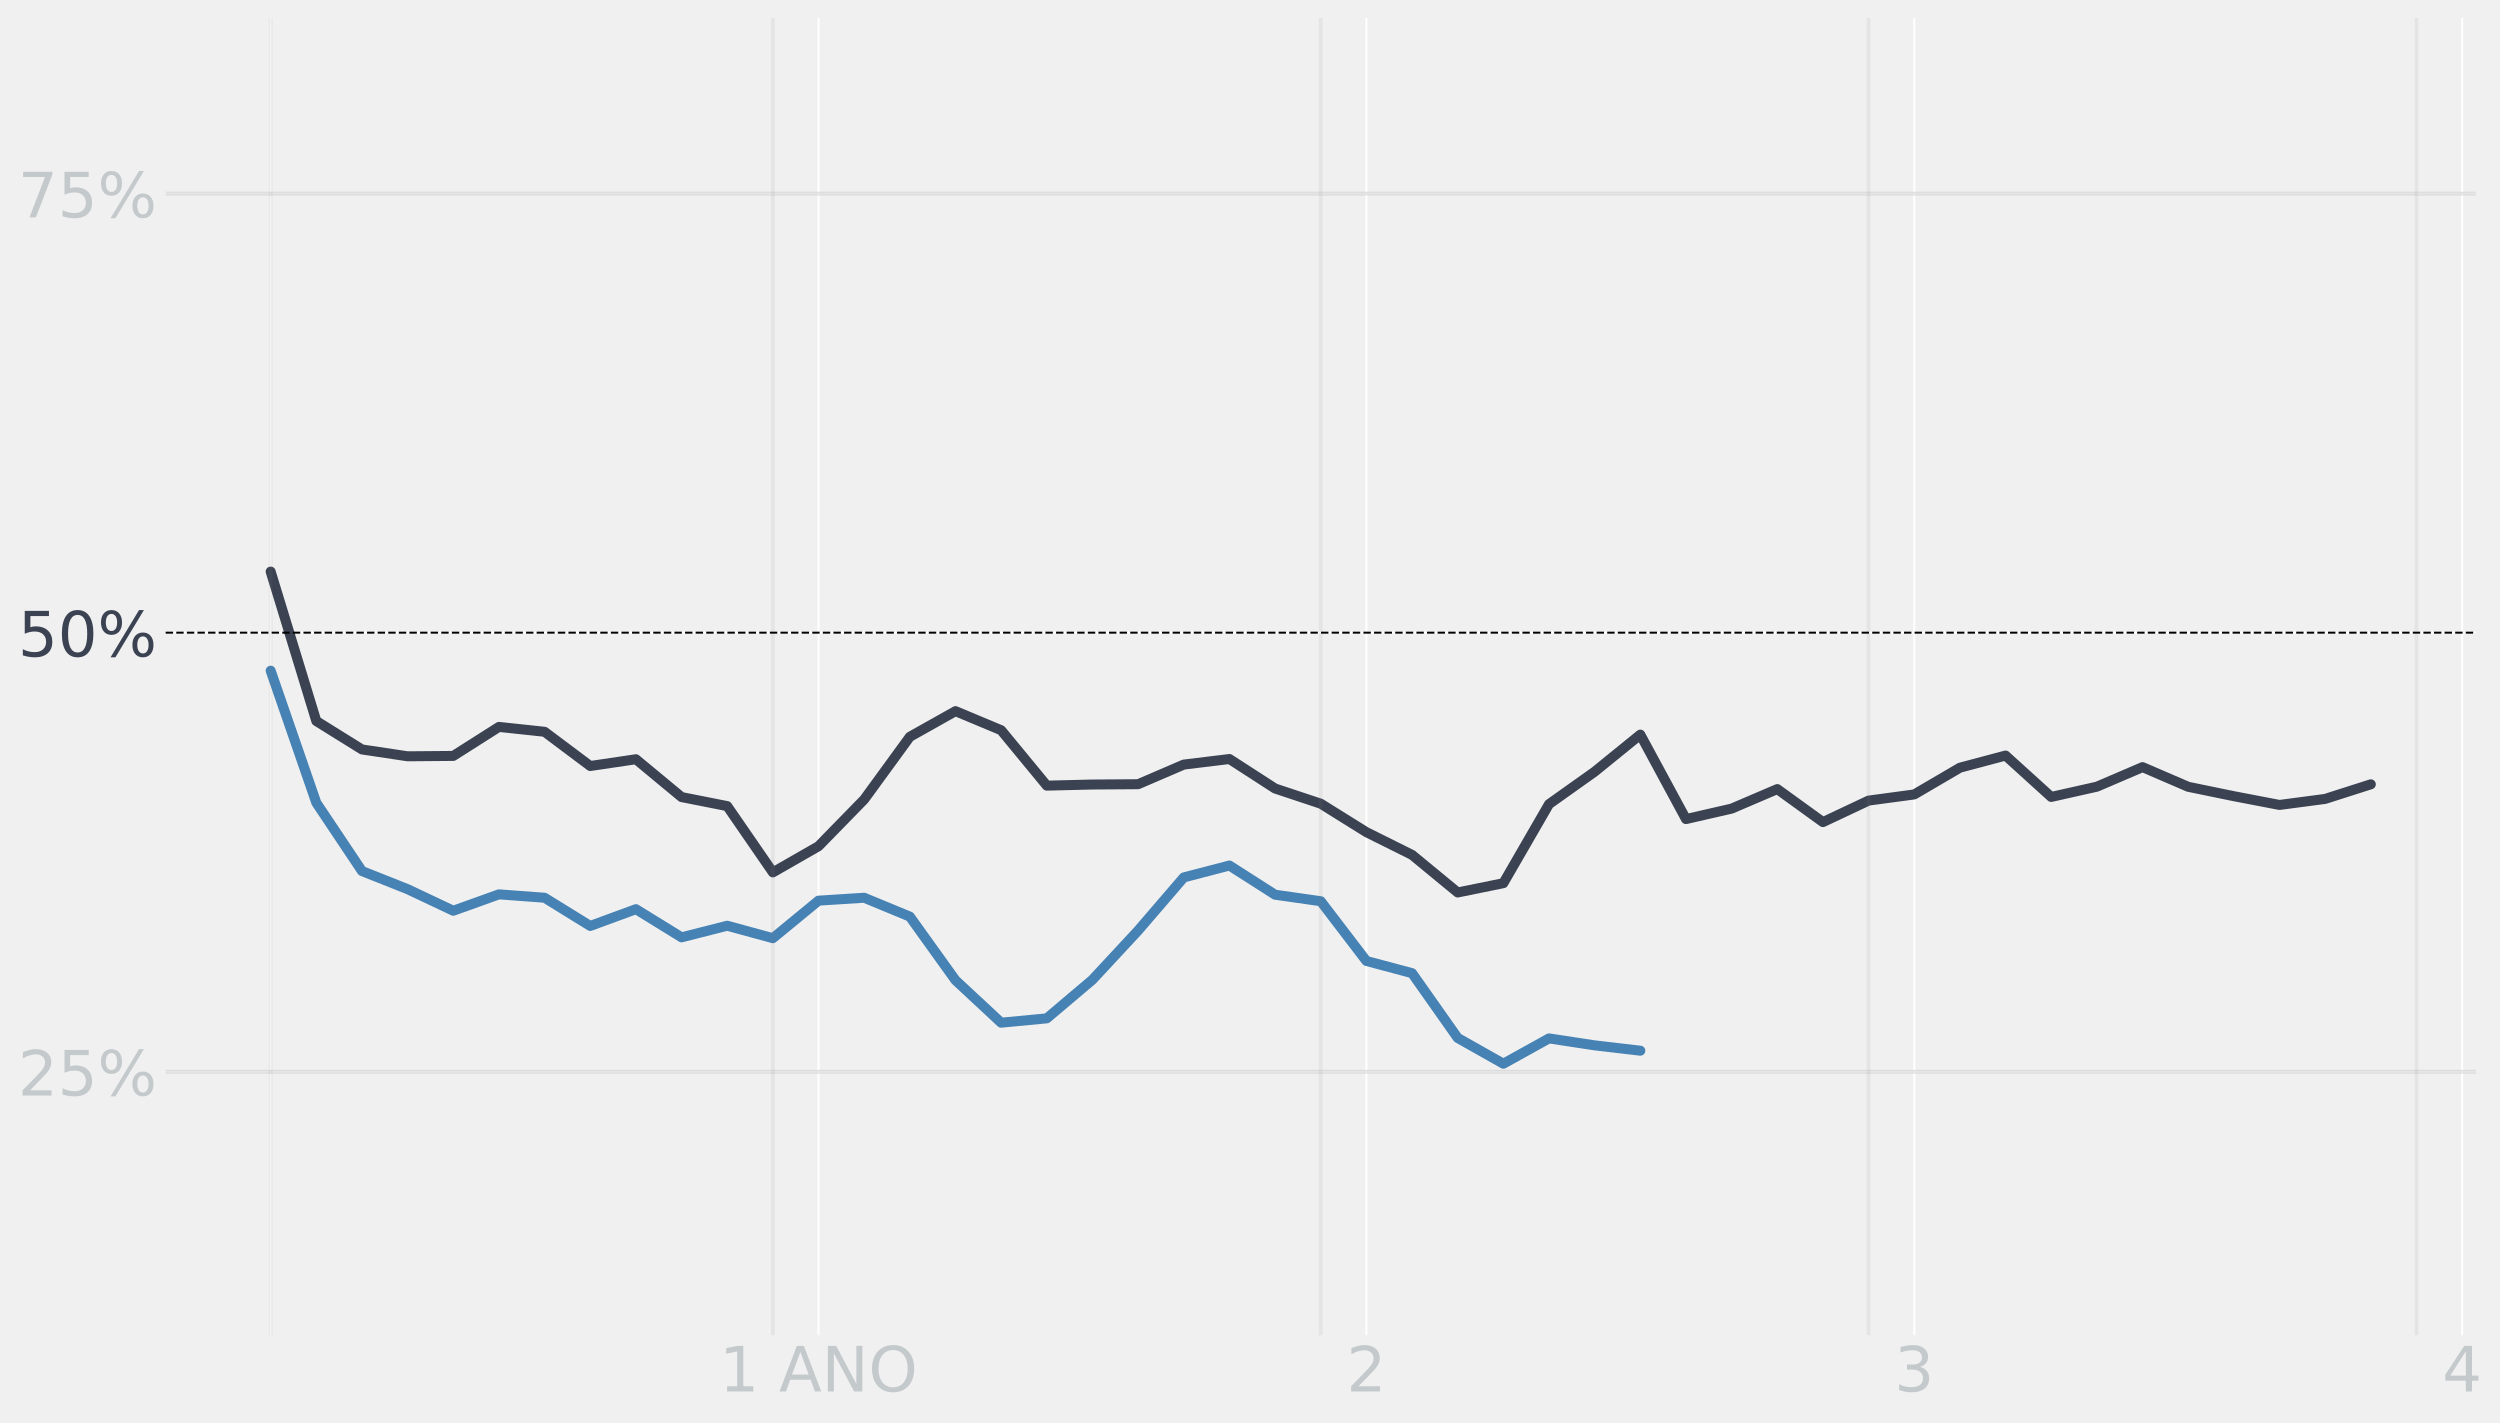
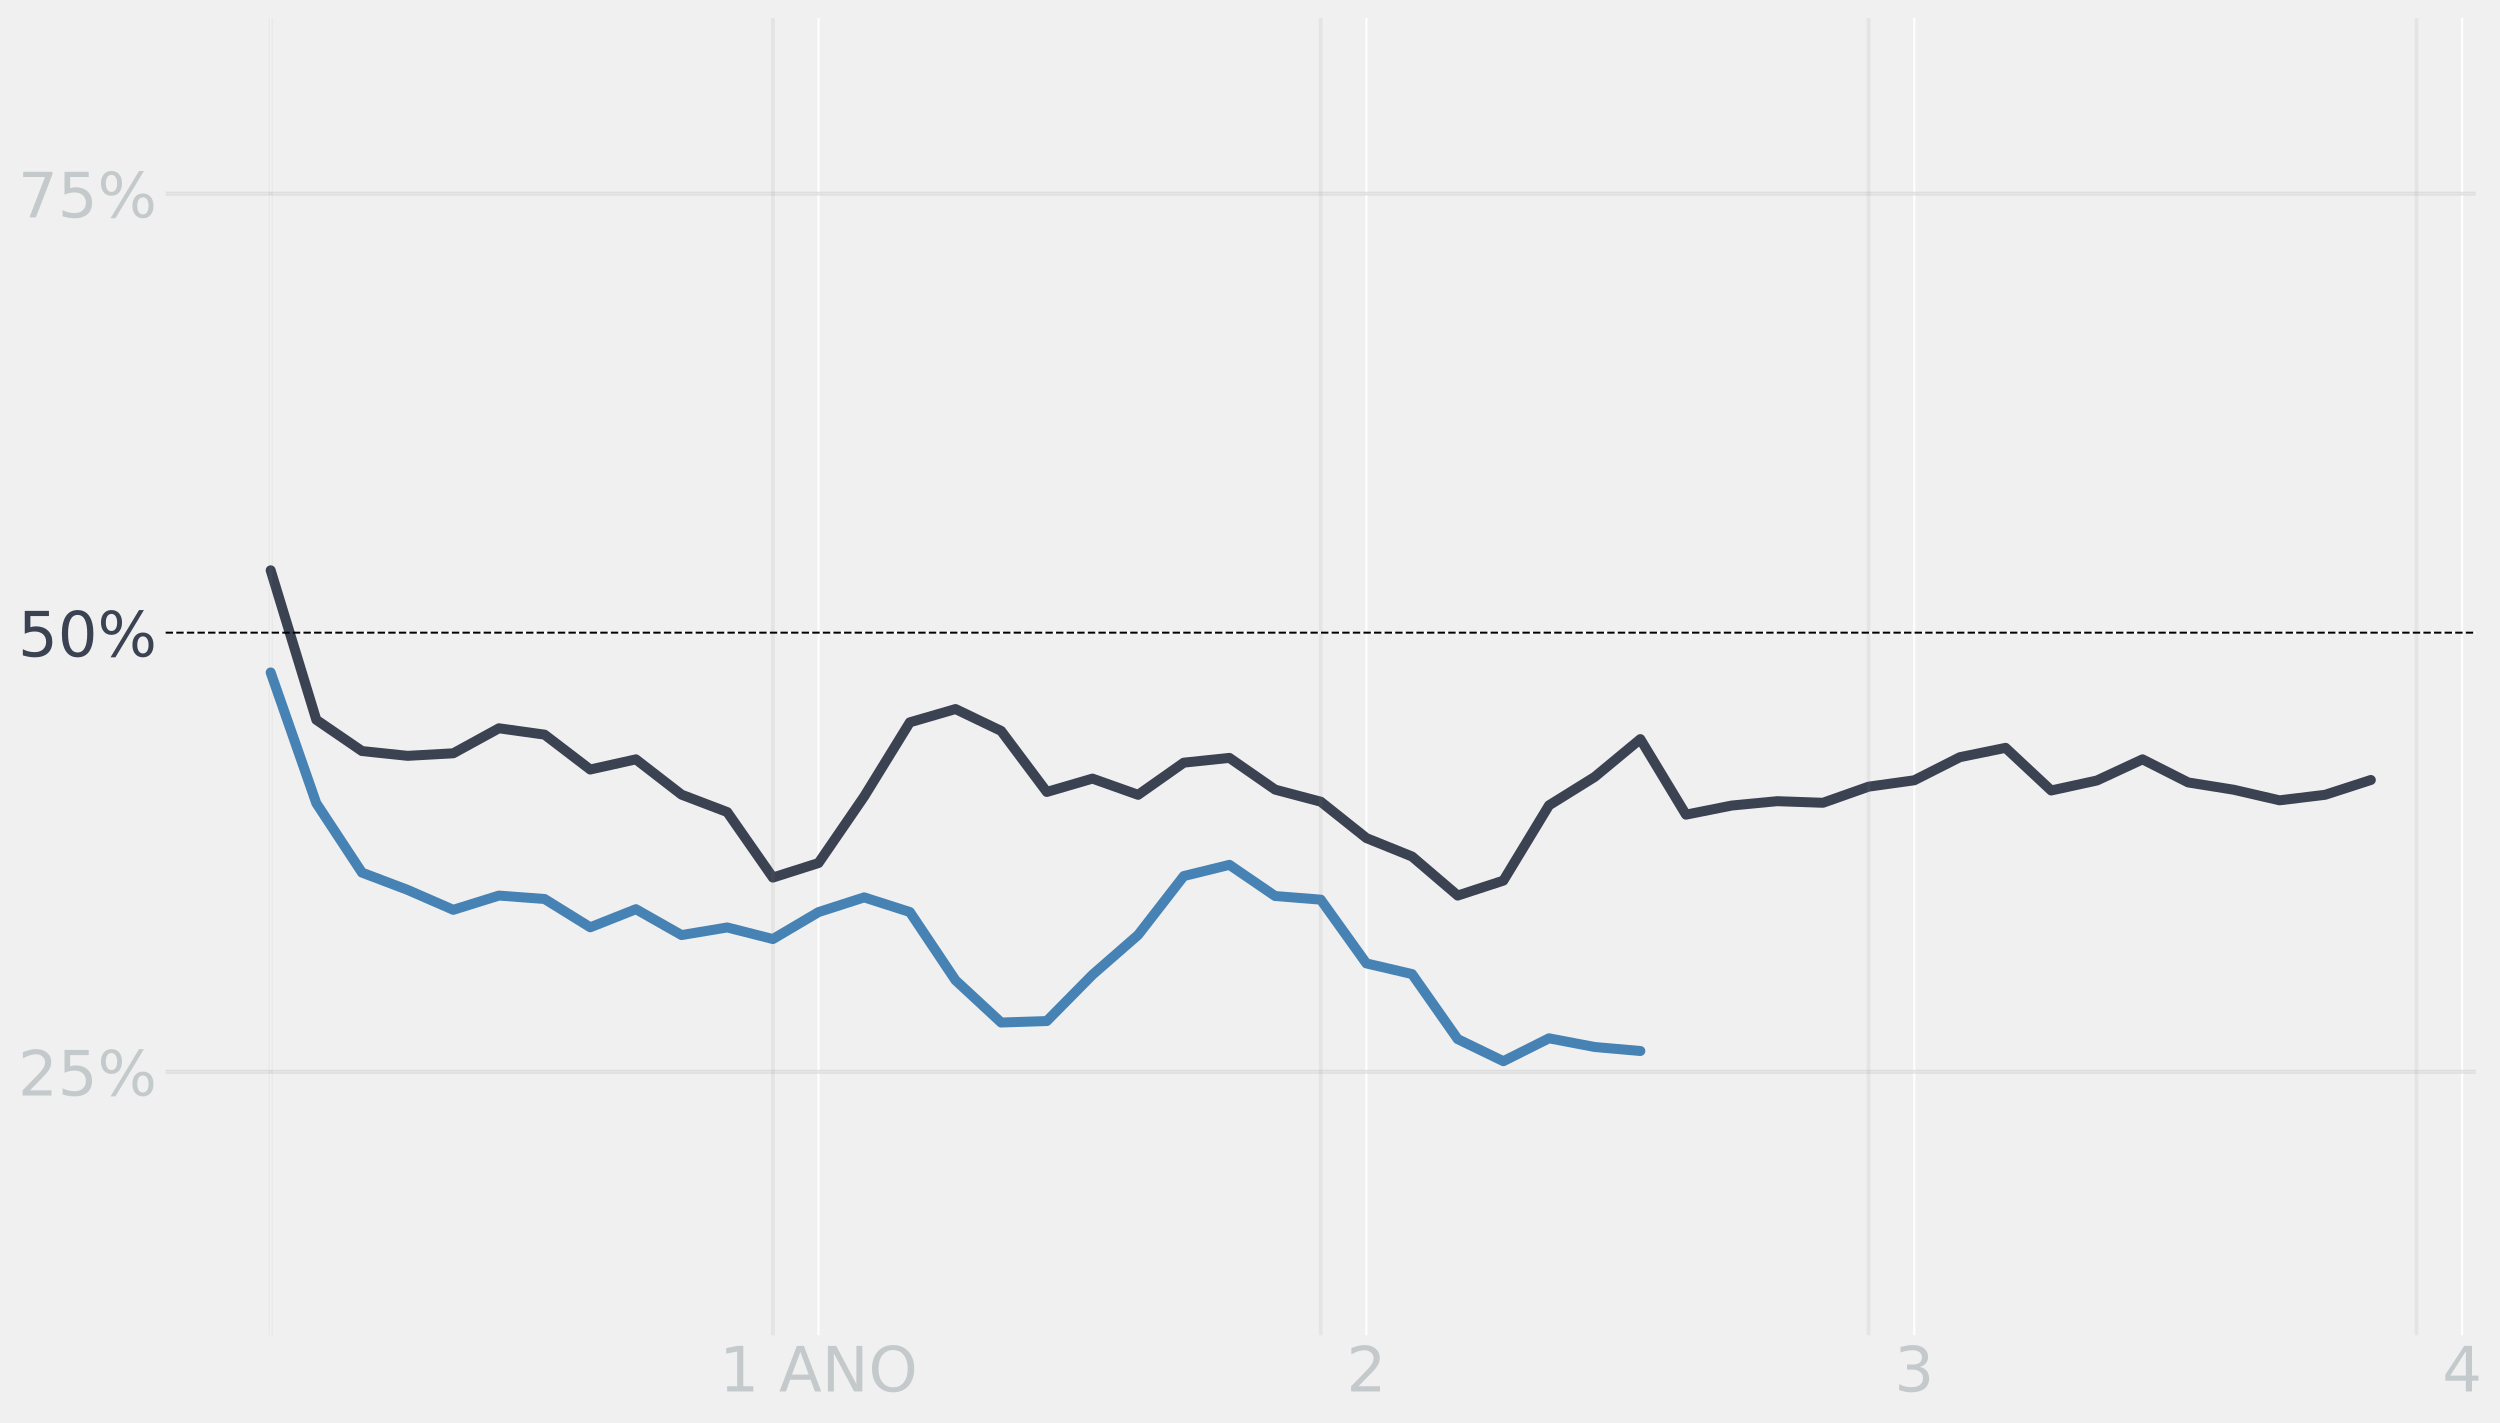
<svg xmlns="http://www.w3.org/2000/svg" xmlns:xlink="http://www.w3.org/1999/xlink" height="568.995pt" version="1.1" viewBox="0 0 1000.035 568.995" width="1000.035pt">
  <defs>
    <style type="text/css">*{stroke-linecap:butt;stroke-linejoin:round;}</style>
  </defs>
  <g id="figure_1">
    <g id="patch_1">
      <path d="M 0 568.995  L 1000.035 568.995  L 1000.035 0  L 0 0  z " style="fill:#f0f0f0;" />
    </g>
    <g id="axes_1">
      <g id="patch_2">
        <path d="M 66.266 534.1  L 990.361 534.1  L 990.361 7.2  L 66.266 7.2  z " style="fill:#f0f0f0;" />
      </g>
      <g id="matplotlib.axis_1">
        <g id="xtick_1">
          <g id="line2d_1">
-             <path clip-path="url(#p958194bf57)" d="M 108.271 534.1  L 108.271 7.2  " style="fill:none;stroke:#ffffff;stroke-linecap:round;stroke-width:0.8;" />
+             <path clip-path="url(#pecb2c09fd9)" d="M 108.271 534.1  L 108.271 7.2  " style="fill:none;stroke:#ffffff;stroke-linecap:round;stroke-width:0.8;" />
          </g>
          <g id="line2d_2" />
        </g>
        <g id="xtick_2">
          <g id="line2d_3">
-             <path clip-path="url(#p958194bf57)" d="M 327.423 534.1  L 327.423 7.2  " style="fill:none;stroke:#ffffff;stroke-linecap:round;stroke-width:0.8;" />
+             <path clip-path="url(#pecb2c09fd9)" d="M 327.423 534.1  L 327.423 7.2  " style="fill:none;stroke:#ffffff;stroke-linecap:round;stroke-width:0.8;" />
          </g>
          <g id="line2d_4" />
          <g id="text_1">
            <g style="fill:#c4c9cc;" transform="translate(287.7555 556.5961)scale(0.25 -0.25)">
              <defs>
                <path d="M 12.406 8.297  L 28.516 8.297  L 28.516 63.922  L 10.984 60.406  L 10.984 69.391  L 28.422 72.906  L 38.281 72.906  L 38.281 8.297  L 54.391 8.297  L 54.391 0  L 12.406 0  z " id="DejaVuSans-49" />
                <path id="DejaVuSans-32" />
                <path d="M 34.188 63.188  L 20.797 26.906  L 47.609 26.906  z M 28.609 72.906  L 39.797 72.906  L 67.578 0  L 57.328 0  L 50.688 18.703  L 17.828 18.703  L 11.188 0  L 0.781 0  z " id="DejaVuSans-65" />
                <path d="M 9.812 72.906  L 23.094 72.906  L 55.422 11.922  L 55.422 72.906  L 64.984 72.906  L 64.984 0  L 51.703 0  L 19.391 60.984  L 19.391 0  L 9.812 0  z " id="DejaVuSans-78" />
                <path d="M 39.406 66.219  Q 28.656 66.219 22.328 58.203  Q 16.016 50.203 16.016 36.375  Q 16.016 22.609 22.328 14.594  Q 28.656 6.594 39.406 6.594  Q 50.141 6.594 56.422 14.594  Q 62.703 22.609 62.703 36.375  Q 62.703 50.203 56.422 58.203  Q 50.141 66.219 39.406 66.219  z M 39.406 74.219  Q 54.734 74.219 63.906 63.938  Q 73.094 53.656 73.094 36.375  Q 73.094 19.141 63.906 8.859  Q 54.734 -1.422 39.406 -1.422  Q 24.031 -1.422 14.812 8.828  Q 5.609 19.094 5.609 36.375  Q 5.609 53.656 14.812 63.938  Q 24.031 74.219 39.406 74.219  z " id="DejaVuSans-79" />
              </defs>
              <use xlink:href="#DejaVuSans-49" />
              <use x="63.623" xlink:href="#DejaVuSans-32" />
              <use x="95.41" xlink:href="#DejaVuSans-65" />
              <use x="163.818" xlink:href="#DejaVuSans-78" />
              <use x="238.623" xlink:href="#DejaVuSans-79" />
            </g>
          </g>
        </g>
        <g id="xtick_3">
          <g id="line2d_5">
-             <path clip-path="url(#p958194bf57)" d="M 546.576 534.1  L 546.576 7.2  " style="fill:none;stroke:#ffffff;stroke-linecap:round;stroke-width:0.8;" />
+             <path clip-path="url(#pecb2c09fd9)" d="M 546.576 534.1  L 546.576 7.2  " style="fill:none;stroke:#ffffff;stroke-linecap:round;stroke-width:0.8;" />
          </g>
          <g id="line2d_6" />
          <g id="text_2">
            <g style="fill:#c4c9cc;" transform="translate(538.6231 556.5961)scale(0.25 -0.25)">
              <defs>
                <path d="M 19.188 8.297  L 53.609 8.297  L 53.609 0  L 7.328 0  L 7.328 8.297  Q 12.938 14.109 22.625 23.891  Q 32.328 33.688 34.812 36.531  Q 39.547 41.844 41.422 45.531  Q 43.312 49.219 43.312 52.781  Q 43.312 58.594 39.234 62.25  Q 35.156 65.922 28.609 65.922  Q 23.969 65.922 18.812 64.312  Q 13.672 62.703 7.812 59.422  L 7.812 69.391  Q 13.766 71.781 18.938 73  Q 24.125 74.219 28.422 74.219  Q 39.75 74.219 46.484 68.547  Q 53.219 62.891 53.219 53.422  Q 53.219 48.922 51.531 44.891  Q 49.859 40.875 45.406 35.406  Q 44.188 33.984 37.641 27.219  Q 31.109 20.453 19.188 8.297  z " id="DejaVuSans-50" />
              </defs>
              <use xlink:href="#DejaVuSans-50" />
            </g>
          </g>
        </g>
        <g id="xtick_4">
          <g id="line2d_7">
-             <path clip-path="url(#p958194bf57)" d="M 765.729 534.1  L 765.729 7.2  " style="fill:none;stroke:#ffffff;stroke-linecap:round;stroke-width:0.8;" />
+             <path clip-path="url(#pecb2c09fd9)" d="M 765.729 534.1  L 765.729 7.2  " style="fill:none;stroke:#ffffff;stroke-linecap:round;stroke-width:0.8;" />
          </g>
          <g id="line2d_8" />
          <g id="text_3">
            <g style="fill:#c4c9cc;" transform="translate(757.7758 556.5961)scale(0.25 -0.25)">
              <defs>
                <path d="M 40.578 39.312  Q 47.656 37.797 51.625 33  Q 55.609 28.219 55.609 21.188  Q 55.609 10.406 48.188 4.484  Q 40.766 -1.422 27.094 -1.422  Q 22.516 -1.422 17.656 -0.516  Q 12.797 0.391 7.625 2.203  L 7.625 11.719  Q 11.719 9.328 16.594 8.109  Q 21.484 6.891 26.812 6.891  Q 36.078 6.891 40.938 10.547  Q 45.797 14.203 45.797 21.188  Q 45.797 27.641 41.281 31.266  Q 36.766 34.906 28.719 34.906  L 20.219 34.906  L 20.219 43.016  L 29.109 43.016  Q 36.375 43.016 40.234 45.922  Q 44.094 48.828 44.094 54.297  Q 44.094 59.906 40.109 62.906  Q 36.141 65.922 28.719 65.922  Q 24.656 65.922 20.016 65.031  Q 15.375 64.156 9.812 62.312  L 9.812 71.094  Q 15.438 72.656 20.344 73.438  Q 25.25 74.219 29.594 74.219  Q 40.828 74.219 47.359 69.109  Q 53.906 64.016 53.906 55.328  Q 53.906 49.266 50.438 45.094  Q 46.969 40.922 40.578 39.312  z " id="DejaVuSans-51" />
              </defs>
              <use xlink:href="#DejaVuSans-51" />
            </g>
          </g>
        </g>
        <g id="xtick_5">
          <g id="line2d_9">
-             <path clip-path="url(#p958194bf57)" d="M 984.882 534.1  L 984.882 7.2  " style="fill:none;stroke:#ffffff;stroke-linecap:round;stroke-width:0.8;" />
+             <path clip-path="url(#pecb2c09fd9)" d="M 984.882 534.1  L 984.882 7.2  " style="fill:none;stroke:#ffffff;stroke-linecap:round;stroke-width:0.8;" />
          </g>
          <g id="line2d_10" />
          <g id="text_4">
            <g style="fill:#c4c9cc;" transform="translate(976.9286 556.5961)scale(0.25 -0.25)">
              <defs>
                <path d="M 37.797 64.312  L 12.891 25.391  L 37.797 25.391  z M 35.203 72.906  L 47.609 72.906  L 47.609 25.391  L 58.016 25.391  L 58.016 17.188  L 47.609 17.188  L 47.609 0  L 37.797 0  L 37.797 17.188  L 4.891 17.188  L 4.891 26.703  z " id="DejaVuSans-52" />
              </defs>
              <use xlink:href="#DejaVuSans-52" />
            </g>
          </g>
        </g>
      </g>
      <g id="matplotlib.axis_2">
        <g id="ytick_1">
          <g id="line2d_11">
-             <path clip-path="url(#p958194bf57)" d="M 66.266 428.72  L 990.361 428.72  " style="fill:none;stroke:#ffffff;stroke-linecap:round;stroke-width:0.8;" />
+             <path clip-path="url(#pecb2c09fd9)" d="M 66.266 428.72  L 990.361 428.72  " style="fill:none;stroke:#ffffff;stroke-linecap:round;stroke-width:0.8;" />
          </g>
          <g id="line2d_12" />
          <g id="text_5">
            <g style="fill:#c4c9cc;" transform="translate(7.2 438.218)scale(0.25 -0.25)">
              <defs>
                <path d="M 10.797 72.906  L 49.516 72.906  L 49.516 64.594  L 19.828 64.594  L 19.828 46.734  Q 21.969 47.469 24.109 47.828  Q 26.266 48.188 28.422 48.188  Q 40.625 48.188 47.75 41.5  Q 54.891 34.812 54.891 23.391  Q 54.891 11.625 47.562 5.094  Q 40.234 -1.422 26.906 -1.422  Q 22.312 -1.422 17.547 -0.641  Q 12.797 0.141 7.719 1.703  L 7.719 11.625  Q 12.109 9.234 16.797 8.062  Q 21.484 6.891 26.703 6.891  Q 35.156 6.891 40.078 11.328  Q 45.016 15.766 45.016 23.391  Q 45.016 31 40.078 35.438  Q 35.156 39.891 26.703 39.891  Q 22.75 39.891 18.812 39.016  Q 14.891 38.141 10.797 36.281  z " id="DejaVuSans-53" />
                <path d="M 72.703 32.078  Q 68.453 32.078 66.031 28.469  Q 63.625 24.859 63.625 18.406  Q 63.625 12.062 66.031 8.422  Q 68.453 4.781 72.703 4.781  Q 76.859 4.781 79.266 8.422  Q 81.688 12.062 81.688 18.406  Q 81.688 24.812 79.266 28.438  Q 76.859 32.078 72.703 32.078  z M 72.703 38.281  Q 80.422 38.281 84.953 32.906  Q 89.5 27.547 89.5 18.406  Q 89.5 9.281 84.938 3.922  Q 80.375 -1.422 72.703 -1.422  Q 64.891 -1.422 60.344 3.922  Q 55.812 9.281 55.812 18.406  Q 55.812 27.594 60.375 32.938  Q 64.938 38.281 72.703 38.281  z M 22.312 68.016  Q 18.109 68.016 15.688 64.375  Q 13.281 60.75 13.281 54.391  Q 13.281 47.953 15.672 44.328  Q 18.062 40.719 22.312 40.719  Q 26.562 40.719 28.969 44.328  Q 31.391 47.953 31.391 54.391  Q 31.391 60.688 28.953 64.344  Q 26.516 68.016 22.312 68.016  z M 66.406 74.219  L 74.219 74.219  L 28.609 -1.422  L 20.797 -1.422  z M 22.312 74.219  Q 30.031 74.219 34.609 68.875  Q 39.203 63.531 39.203 54.391  Q 39.203 45.172 34.641 39.844  Q 30.078 34.516 22.312 34.516  Q 14.547 34.516 10.031 39.859  Q 5.516 45.219 5.516 54.391  Q 5.516 63.484 10.047 68.844  Q 14.594 74.219 22.312 74.219  z " id="DejaVuSans-37" />
              </defs>
              <use xlink:href="#DejaVuSans-50" />
              <use x="63.623" xlink:href="#DejaVuSans-53" />
              <use x="127.246" xlink:href="#DejaVuSans-37" />
            </g>
          </g>
        </g>
        <g id="ytick_2">
          <g id="line2d_13">
-             <path clip-path="url(#p958194bf57)" d="M 66.266 253.087  L 990.361 253.087  " style="fill:none;stroke:#ffffff;stroke-linecap:round;stroke-width:0.8;" />
+             <path clip-path="url(#pecb2c09fd9)" d="M 66.266 253.087  L 990.361 253.087  " style="fill:none;stroke:#ffffff;stroke-linecap:round;stroke-width:0.8;" />
          </g>
          <g id="line2d_14" />
          <g id="text_6">
            <g style="fill:#3b4252;" transform="translate(7.2 262.5847)scale(0.25 -0.25)">
              <defs>
                <path d="M 31.781 66.406  Q 24.172 66.406 20.328 58.906  Q 16.5 51.422 16.5 36.375  Q 16.5 21.391 20.328 13.891  Q 24.172 6.391 31.781 6.391  Q 39.453 6.391 43.281 13.891  Q 47.125 21.391 47.125 36.375  Q 47.125 51.422 43.281 58.906  Q 39.453 66.406 31.781 66.406  z M 31.781 74.219  Q 44.047 74.219 50.516 64.516  Q 56.984 54.828 56.984 36.375  Q 56.984 17.969 50.516 8.266  Q 44.047 -1.422 31.781 -1.422  Q 19.531 -1.422 13.062 8.266  Q 6.594 17.969 6.594 36.375  Q 6.594 54.828 13.062 64.516  Q 19.531 74.219 31.781 74.219  z " id="DejaVuSans-48" />
              </defs>
              <use xlink:href="#DejaVuSans-53" />
              <use x="63.623" xlink:href="#DejaVuSans-48" />
              <use x="127.246" xlink:href="#DejaVuSans-37" />
            </g>
          </g>
        </g>
        <g id="ytick_3">
          <g id="line2d_15">
-             <path clip-path="url(#p958194bf57)" d="M 66.266 77.453  L 990.361 77.453  " style="fill:none;stroke:#ffffff;stroke-linecap:round;stroke-width:0.8;" />
+             <path clip-path="url(#pecb2c09fd9)" d="M 66.266 77.453  L 990.361 77.453  " style="fill:none;stroke:#ffffff;stroke-linecap:round;stroke-width:0.8;" />
          </g>
          <g id="line2d_16" />
          <g id="text_7">
            <g style="fill:#c4c9cc;" transform="translate(7.2 86.95138)scale(0.25 -0.25)">
              <defs>
                <path d="M 8.203 72.906  L 55.078 72.906  L 55.078 68.703  L 28.609 0  L 18.312 0  L 43.219 64.594  L 8.203 64.594  z " id="DejaVuSans-55" />
              </defs>
              <use xlink:href="#DejaVuSans-55" />
              <use x="63.623" xlink:href="#DejaVuSans-53" />
              <use x="127.246" xlink:href="#DejaVuSans-37" />
            </g>
          </g>
        </g>
      </g>
      <g id="line2d_17">
-         <path clip-path="url(#p958194bf57)" d="M 108.271 228.652  L 126.533 288.427  L 144.796 299.79  L 163.059 302.531  L 181.322 302.376  L 199.584 290.775  L 217.847 292.726  L 236.11 306.415  L 254.373 303.708  L 272.635 318.839  L 290.898 322.456  L 309.161 348.957  L 327.423 338.492  L 345.686 319.791  L 363.949 294.729  L 382.212 284.467  L 400.474 292.096  L 418.737 314.266  L 437 313.819  L 455.263 313.695  L 473.525 305.843  L 491.788 303.615  L 510.051 315.416  L 528.313 321.485  L 546.576 332.874  L 564.839 341.963  L 583.102 357.005  L 601.364 353.282  L 619.627 321.673  L 637.89 308.681  L 656.153 293.855  L 674.415 327.645  L 692.678 323.456  L 710.941 315.643  L 729.203 328.853  L 747.466 320.248  L 765.729 317.791  L 783.992 307.094  L 802.254 302.229  L 820.517 318.787  L 838.78 314.686  L 857.043 306.861  L 875.305 314.726  L 893.568 318.486  L 911.831 321.989  L 930.094 319.576  L 948.356 313.736  " style="fill:none;stroke:#3b4252;stroke-linecap:round;stroke-width:4;" />
+         <path clip-path="url(#pecb2c09fd9)" d="M 108.271 228.141  L 126.533 287.938  L 144.796 300.432  L 163.059 302.347  L 181.322 301.329  L 199.584 291.322  L 217.847 293.869  L 236.11 307.817  L 254.373 303.747  L 272.635 317.872  L 290.898 324.84  L 309.161 351.037  L 327.423 345.218  L 345.686 318.589  L 363.949 288.942  L 382.212 283.626  L 400.474 292.384  L 418.737 316.793  L 437 311.452  L 455.263 317.937  L 473.525 305.078  L 491.788 303.172  L 510.051 315.856  L 528.313 320.687  L 546.576 335.246  L 564.839 342.618  L 583.102 358.233  L 601.364 352.257  L 619.627 322.145  L 637.89 310.788  L 656.153 295.658  L 674.415 325.879  L 692.678 322.231  L 710.941 320.483  L 729.203 321.125  L 747.466 314.676  L 765.729 312.128  L 783.992 302.883  L 802.254 299.15  L 820.517 316.204  L 838.78 312.218  L 857.043 303.748  L 875.305 312.989  L 893.568 315.912  L 911.831 320.139  L 930.094 317.928  L 948.356 312.01  " style="fill:none;stroke:#3b4252;stroke-linecap:round;stroke-width:4;" />
      </g>
      <g id="line2d_18">
-         <path clip-path="url(#p958194bf57)" d="M 108.271 268.295  L 126.533 321.111  L 144.796 348.433  L 163.059 355.69  L 181.322 364.312  L 199.584 357.754  L 217.847 359.111  L 236.11 370.394  L 254.373 363.68  L 272.635 374.951  L 290.898 370.305  L 309.161 375.287  L 327.423 360.273  L 345.686 359.11  L 363.949 366.66  L 382.212 392.106  L 400.474 409.096  L 418.737 407.351  L 437 391.902  L 455.263 372.228  L 473.525 350.982  L 491.788 346.222  L 510.051 357.895  L 528.313 360.501  L 546.576 384.404  L 564.839 389.278  L 583.102 415.189  L 601.364 425.502  L 619.627 415.376  L 637.89 418.159  L 656.153 420.293  " style="fill:none;stroke:#4682b4;stroke-linecap:round;stroke-width:4;" />
+         <path clip-path="url(#pecb2c09fd9)" d="M 108.271 269.002  L 126.533 321.309  L 144.796 349.053  L 163.059 355.976  L 181.322 363.944  L 199.584 358.24  L 217.847 359.616  L 236.11 370.932  L 254.373 363.69  L 272.635 374.042  L 290.898 370.991  L 309.161 375.632  L 327.423 364.854  L 345.686 358.96  L 363.949 364.824  L 382.212 392.112  L 400.474 409.025  L 418.737 408.431  L 437 389.926  L 455.263 373.983  L 473.525 350.44  L 491.788 345.949  L 510.051 358.419  L 528.313 359.873  L 546.576 385.382  L 564.839 389.638  L 583.102 415.656  L 601.364 424.491  L 619.627 415.336  L 637.89 418.812  L 656.153 420.415  " style="fill:none;stroke:#4682b4;stroke-linecap:round;stroke-width:4;" />
      </g>
      <g id="line2d_19">
-         <path clip-path="url(#p958194bf57)" d="M 108.271 534.1  L 108.271 7.2  " style="fill:none;stroke:#808080;stroke-linecap:round;stroke-opacity:0.1;stroke-width:1.5;" />
+         <path clip-path="url(#pecb2c09fd9)" d="M 108.271 534.1  L 108.271 7.2  " style="fill:none;stroke:#808080;stroke-linecap:round;stroke-opacity:0.1;stroke-width:1.5;" />
      </g>
      <g id="line2d_20">
-         <path clip-path="url(#p958194bf57)" d="M 309.161 534.1  L 309.161 7.2  " style="fill:none;stroke:#808080;stroke-linecap:round;stroke-opacity:0.1;stroke-width:1.5;" />
+         <path clip-path="url(#pecb2c09fd9)" d="M 309.161 534.1  L 309.161 7.2  " style="fill:none;stroke:#808080;stroke-linecap:round;stroke-opacity:0.1;stroke-width:1.5;" />
      </g>
      <g id="line2d_21">
-         <path clip-path="url(#p958194bf57)" d="M 528.313 534.1  L 528.313 7.2  " style="fill:none;stroke:#808080;stroke-linecap:round;stroke-opacity:0.1;stroke-width:1.5;" />
+         <path clip-path="url(#pecb2c09fd9)" d="M 528.313 534.1  L 528.313 7.2  " style="fill:none;stroke:#808080;stroke-linecap:round;stroke-opacity:0.1;stroke-width:1.5;" />
      </g>
      <g id="line2d_22">
-         <path clip-path="url(#p958194bf57)" d="M 747.466 534.1  L 747.466 7.2  " style="fill:none;stroke:#808080;stroke-linecap:round;stroke-opacity:0.1;stroke-width:1.5;" />
+         <path clip-path="url(#pecb2c09fd9)" d="M 747.466 534.1  L 747.466 7.2  " style="fill:none;stroke:#808080;stroke-linecap:round;stroke-opacity:0.1;stroke-width:1.5;" />
      </g>
      <g id="line2d_23">
-         <path clip-path="url(#p958194bf57)" d="M 966.619 534.1  L 966.619 7.2  " style="fill:none;stroke:#808080;stroke-linecap:round;stroke-opacity:0.1;stroke-width:1.5;" />
+         <path clip-path="url(#pecb2c09fd9)" d="M 966.619 534.1  L 966.619 7.2  " style="fill:none;stroke:#808080;stroke-linecap:round;stroke-opacity:0.1;stroke-width:1.5;" />
      </g>
      <g id="line2d_24">
-         <path clip-path="url(#p958194bf57)" d="M 66.266 428.72  L 990.361 428.72  " style="fill:none;stroke:#808080;stroke-linecap:round;stroke-opacity:0.2;stroke-width:1.5;" />
+         <path clip-path="url(#pecb2c09fd9)" d="M 66.266 428.72  L 990.361 428.72  " style="fill:none;stroke:#808080;stroke-linecap:round;stroke-opacity:0.2;stroke-width:1.5;" />
      </g>
      <g id="line2d_25">
-         <path clip-path="url(#p958194bf57)" d="M 66.266 253.087  L 990.361 253.087  " style="fill:none;stroke:#000000;stroke-dasharray:2.96,1.28;stroke-dashoffset:0;stroke-width:0.8;" />
+         <path clip-path="url(#pecb2c09fd9)" d="M 66.266 253.087  L 990.361 253.087  " style="fill:none;stroke:#000000;stroke-dasharray:2.96,1.28;stroke-dashoffset:0;stroke-width:0.8;" />
      </g>
      <g id="line2d_26">
-         <path clip-path="url(#p958194bf57)" d="M 66.266 77.453  L 990.361 77.453  " style="fill:none;stroke:#808080;stroke-linecap:round;stroke-opacity:0.2;stroke-width:1.5;" />
+         <path clip-path="url(#pecb2c09fd9)" d="M 66.266 77.453  L 990.361 77.453  " style="fill:none;stroke:#808080;stroke-linecap:round;stroke-opacity:0.2;stroke-width:1.5;" />
      </g>
    </g>
  </g>
  <defs>
-     <clipPath id="p958194bf57">
+     <clipPath id="pecb2c09fd9">
      <rect height="526.9" width="924.094" x="66.266" y="7.2" />
    </clipPath>
  </defs>
</svg>
